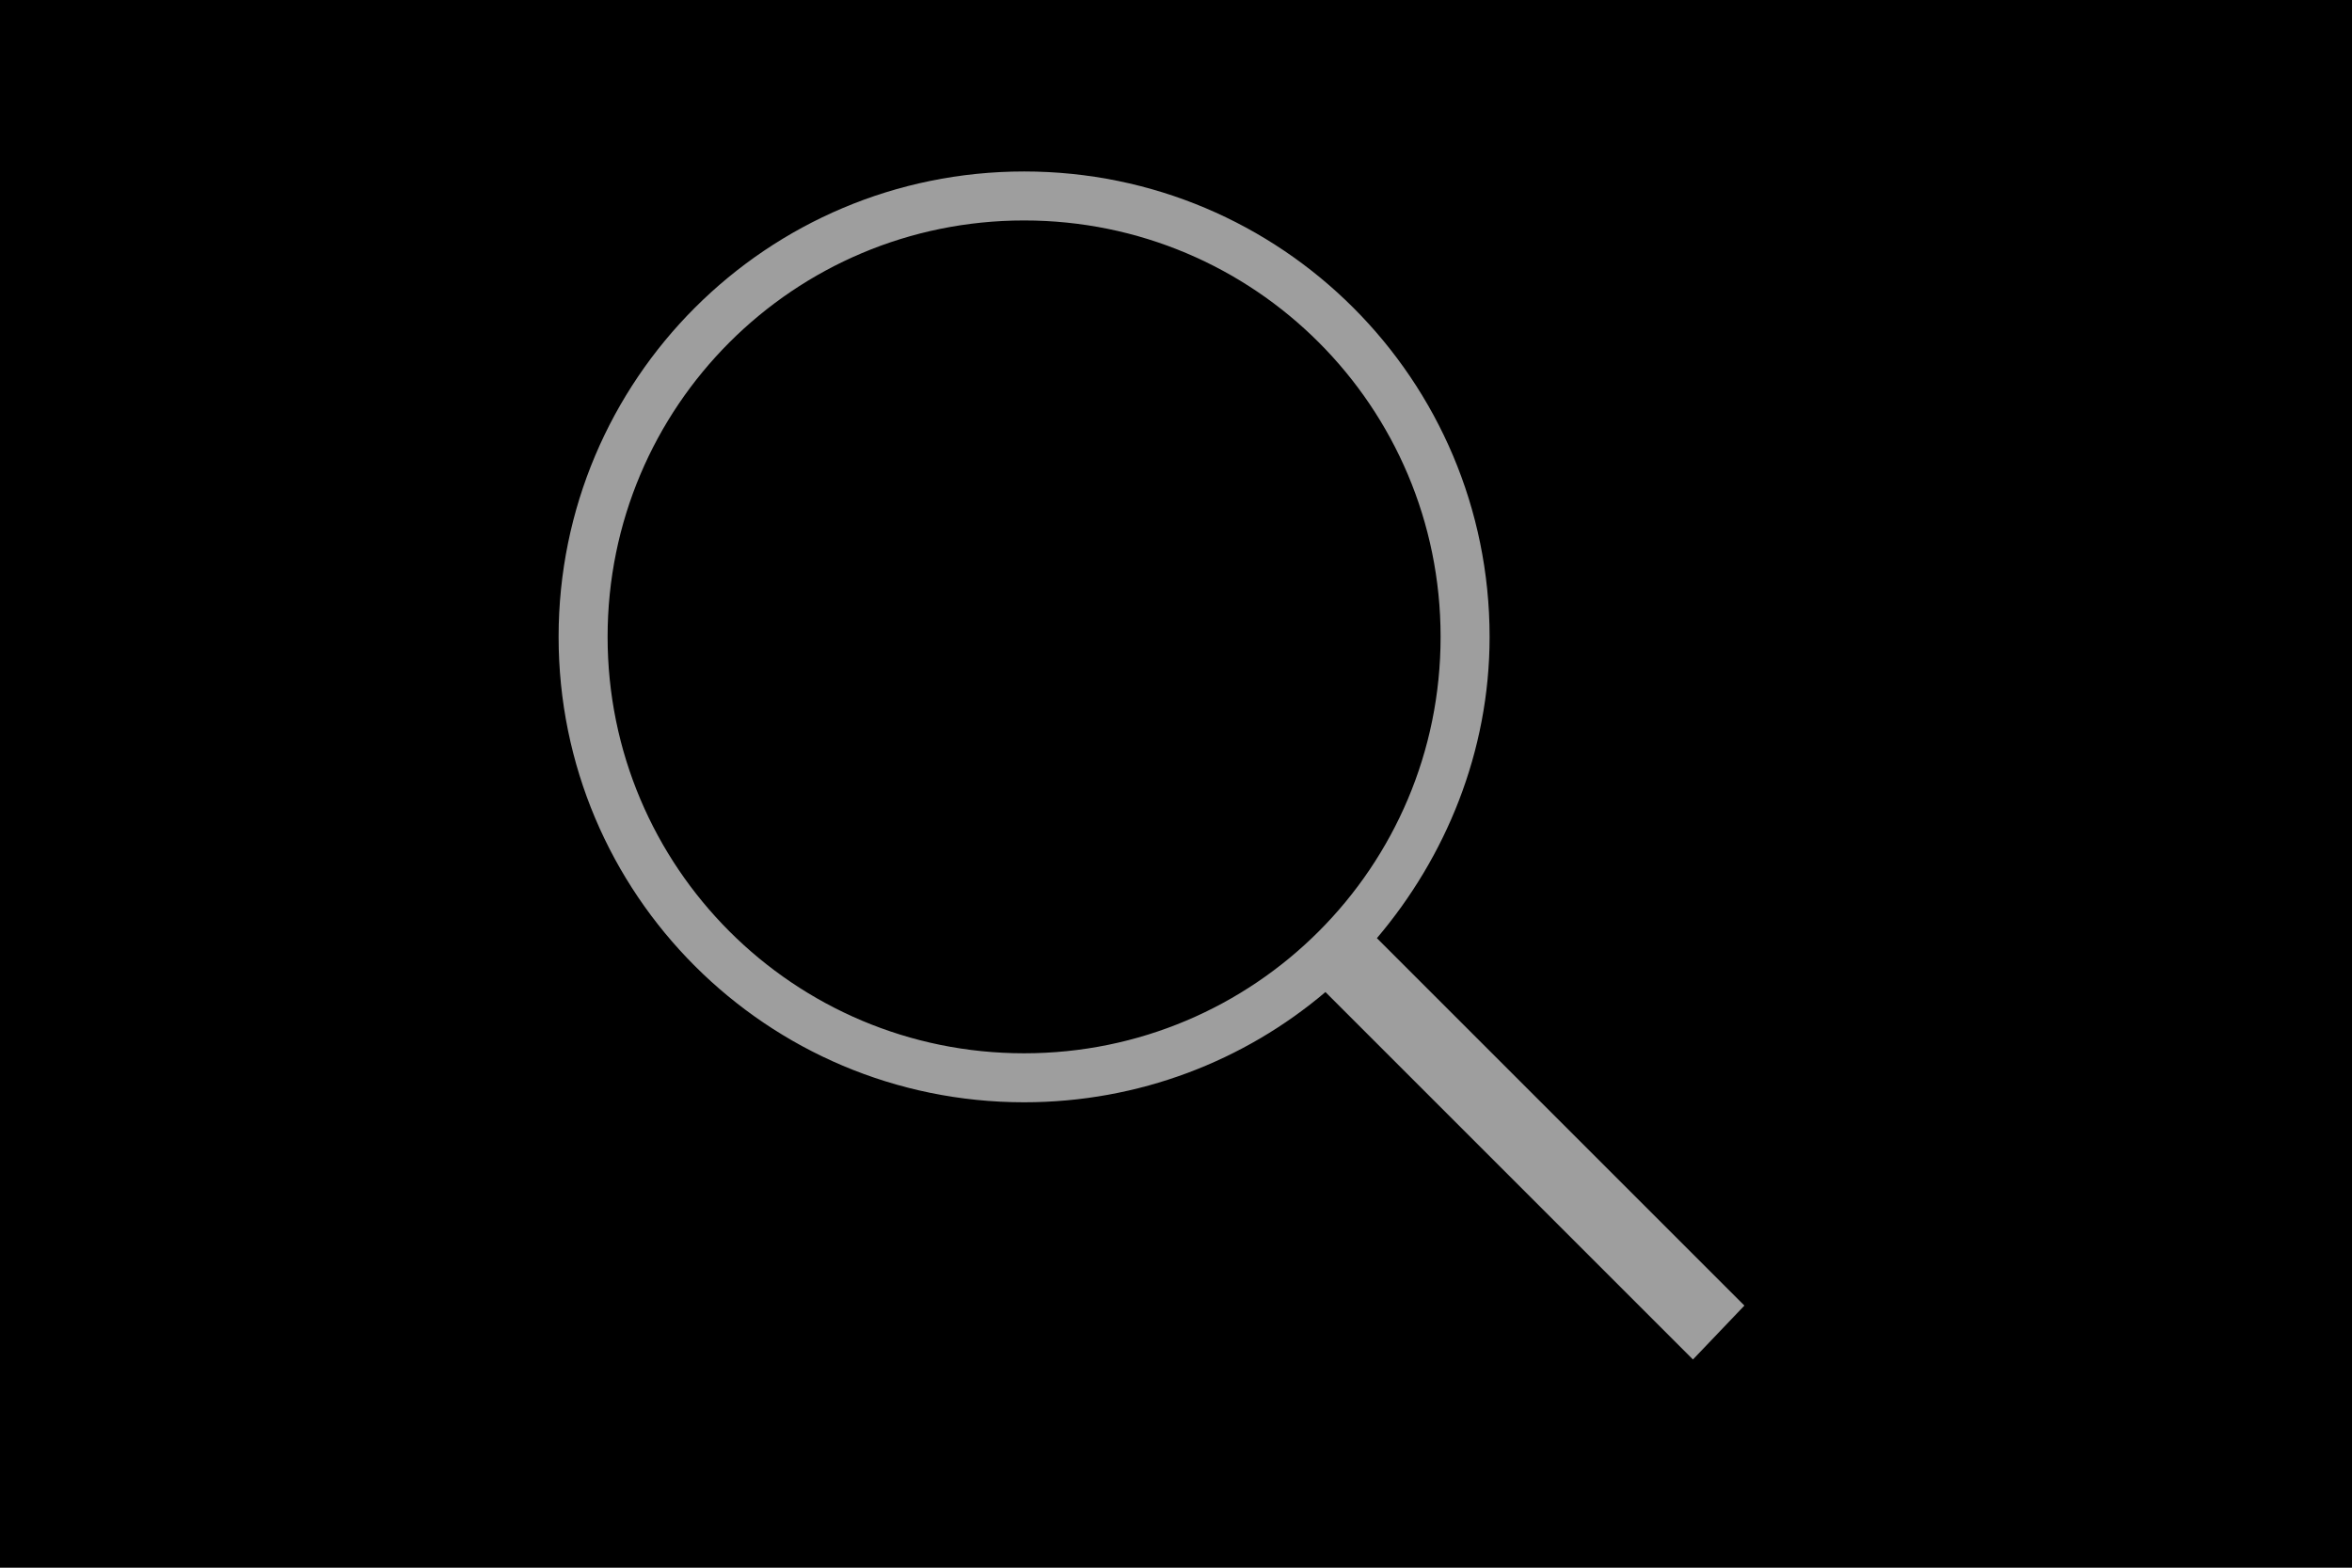
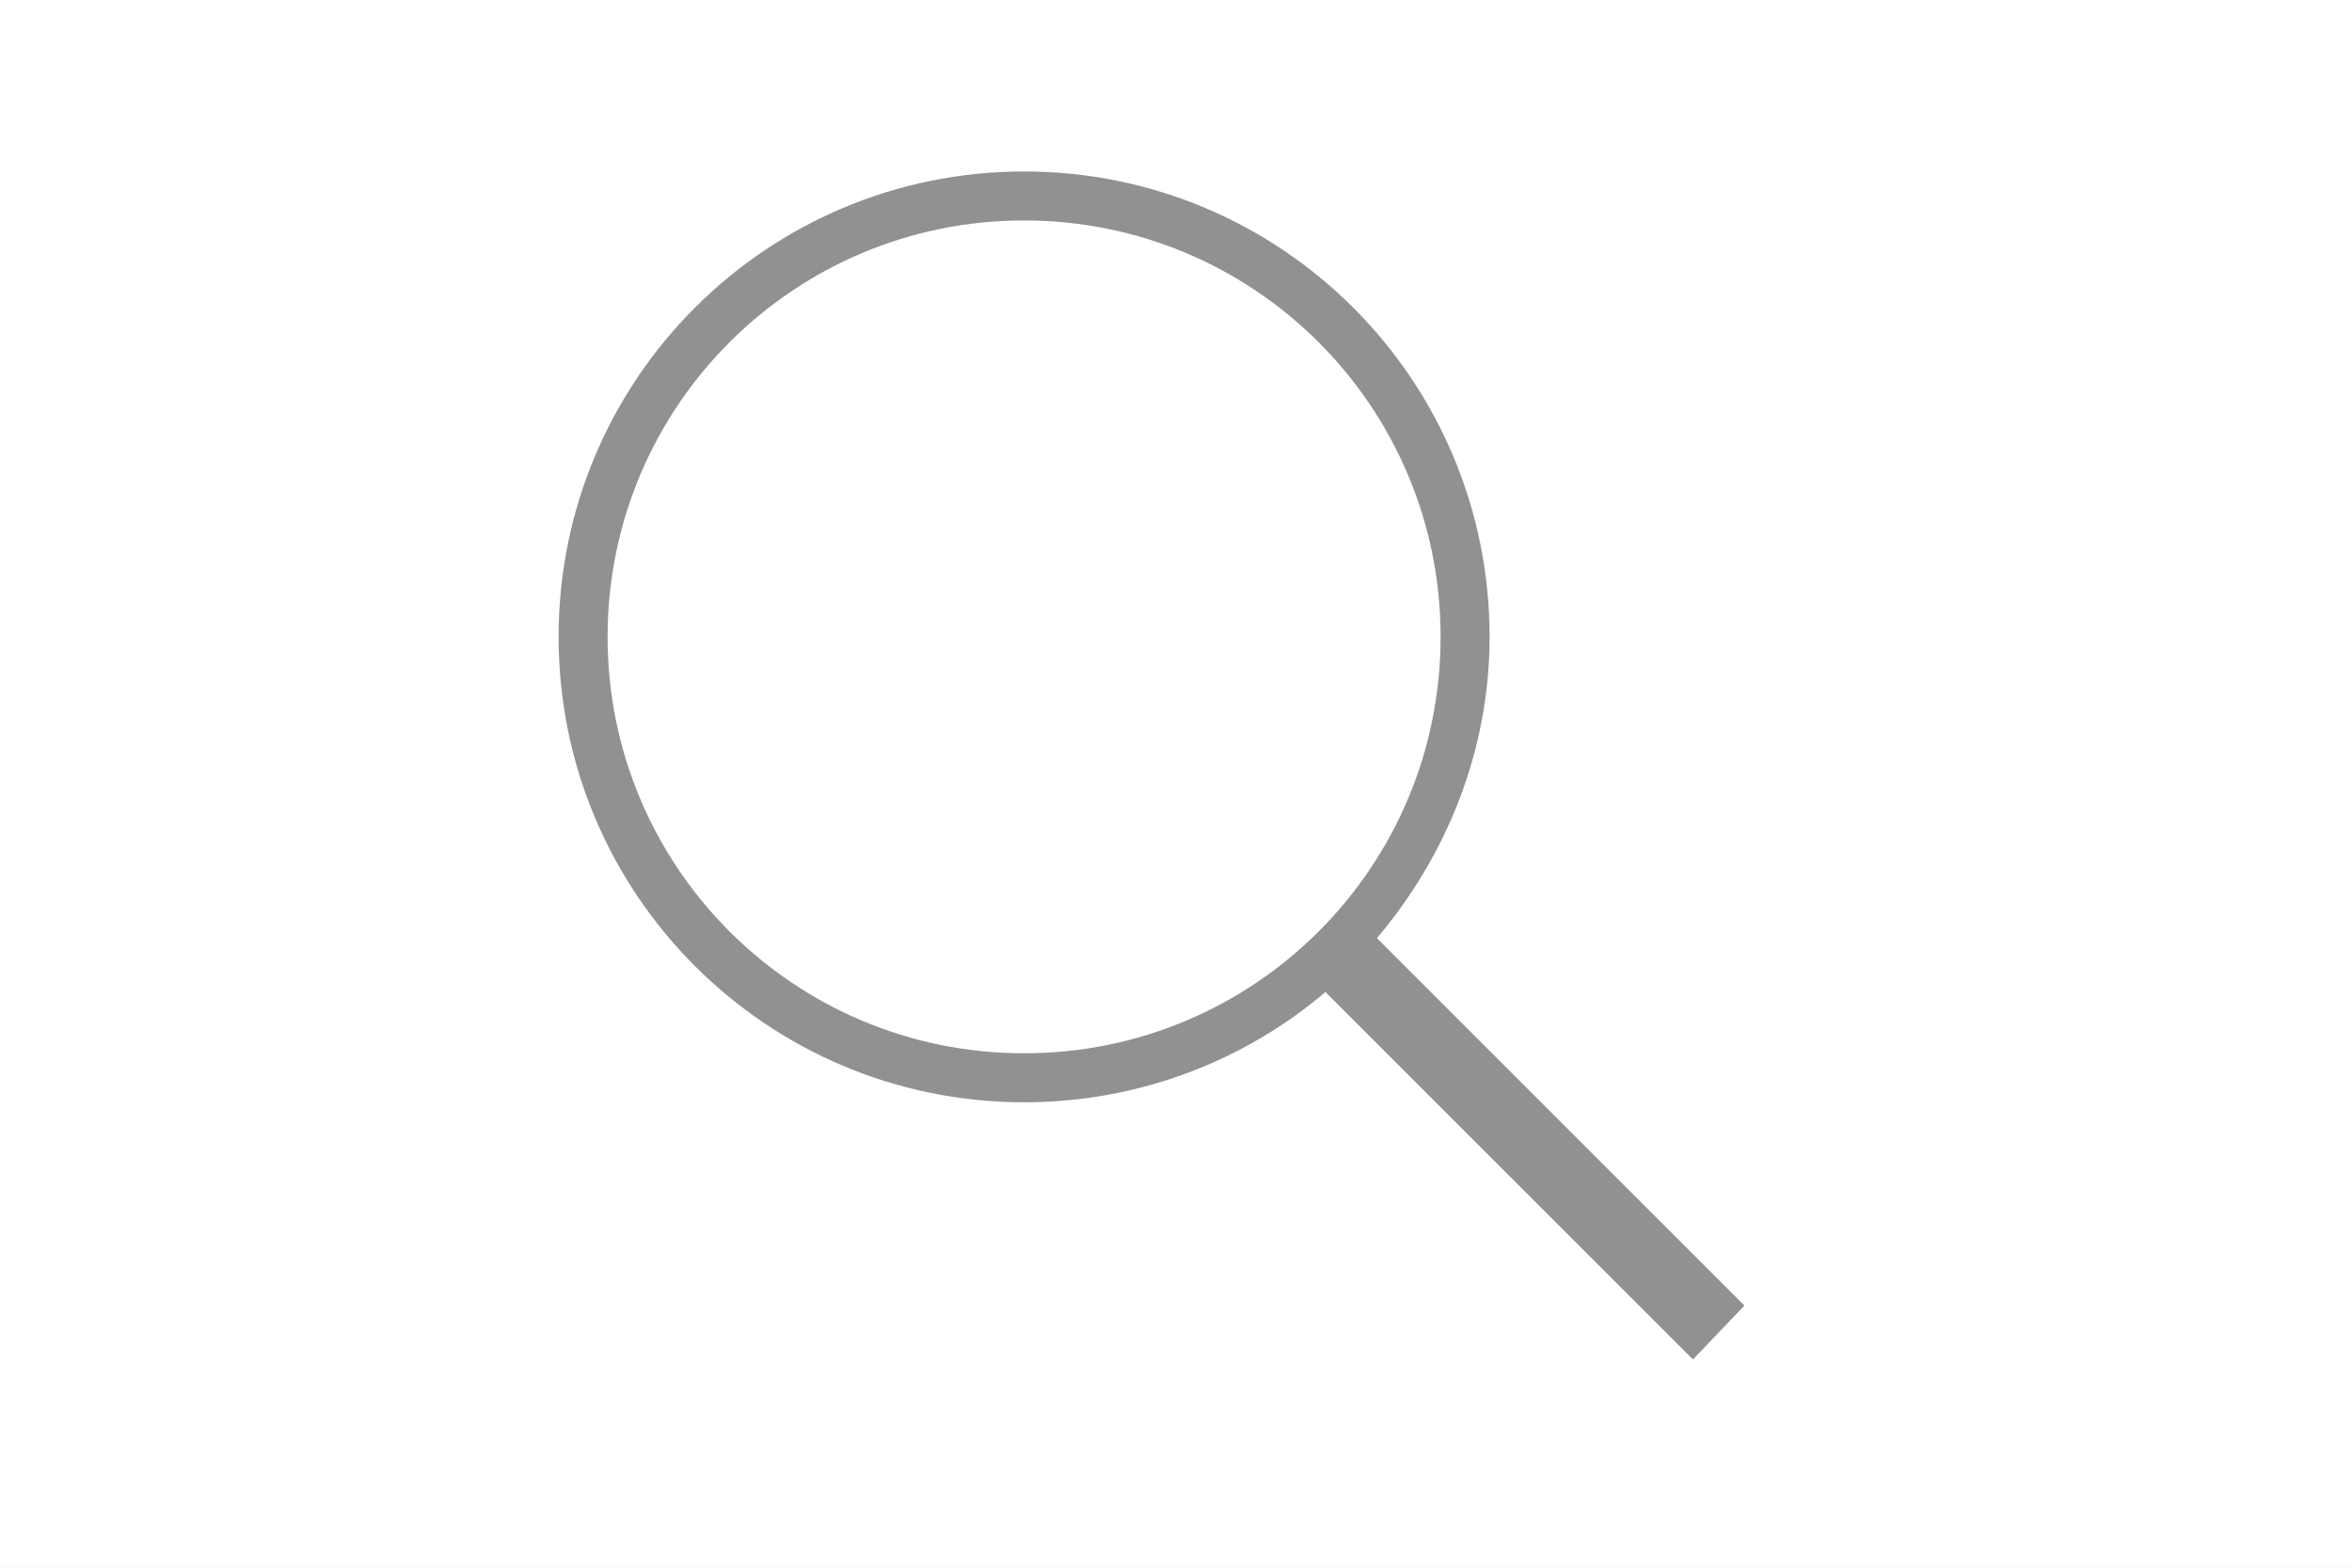
<svg xmlns="http://www.w3.org/2000/svg" xmlns:xlink="http://www.w3.org/1999/xlink" version="1.1" id="Layer_1" x="0px" y="0px" viewBox="0 0 96 64" style="enable-background:new 0 0 96 64;" xml:space="preserve">
  <style type="text/css">
	.st0{fill:#FFFFFF;}
	.st1{clip-path:url(#SVGID_2_);fill:#9E9E9E;}
</style>
-   <rect width="96" height="64" />
+   <rect fill="white" width="96" height="64" />
  <g>
    <defs>
      <rect id="SVGID_1_" width="96" height="64" />
    </defs>
    <clipPath id="SVGID_2_">
      <use xlink:href="#SVGID_1_" style="overflow:visible;" />
    </clipPath>
-     <path fill="#9E9E9E" d="M24.8,26c0-9.4,7.6-17,17-17s17,7.6,17,17s-7.6,17-17,17S24.8,35.4,24.8,26 M71.2,53.3l-15-15   c2.8-3.3,4.6-7.6,4.6-12.3c0-10.5-8.5-19-19-19s-19,8.5-19,19c0,10.5,8.5,19,19,19c4.7,0,9-1.7,12.3-4.5l15,15L71.2,53.3z" />
+     <path fill="#919191" d="M24.8,26c0-9.4,7.6-17,17-17s17,7.6,17,17s-7.6,17-17,17S24.8,35.4,24.8,26 M71.2,53.3l-15-15   c2.8-3.3,4.6-7.6,4.6-12.3c0-10.5-8.5-19-19-19s-19,8.5-19,19c0,10.5,8.5,19,19,19c4.7,0,9-1.7,12.3-4.5l15,15L71.2,53.3z" />
  </g>
</svg>
